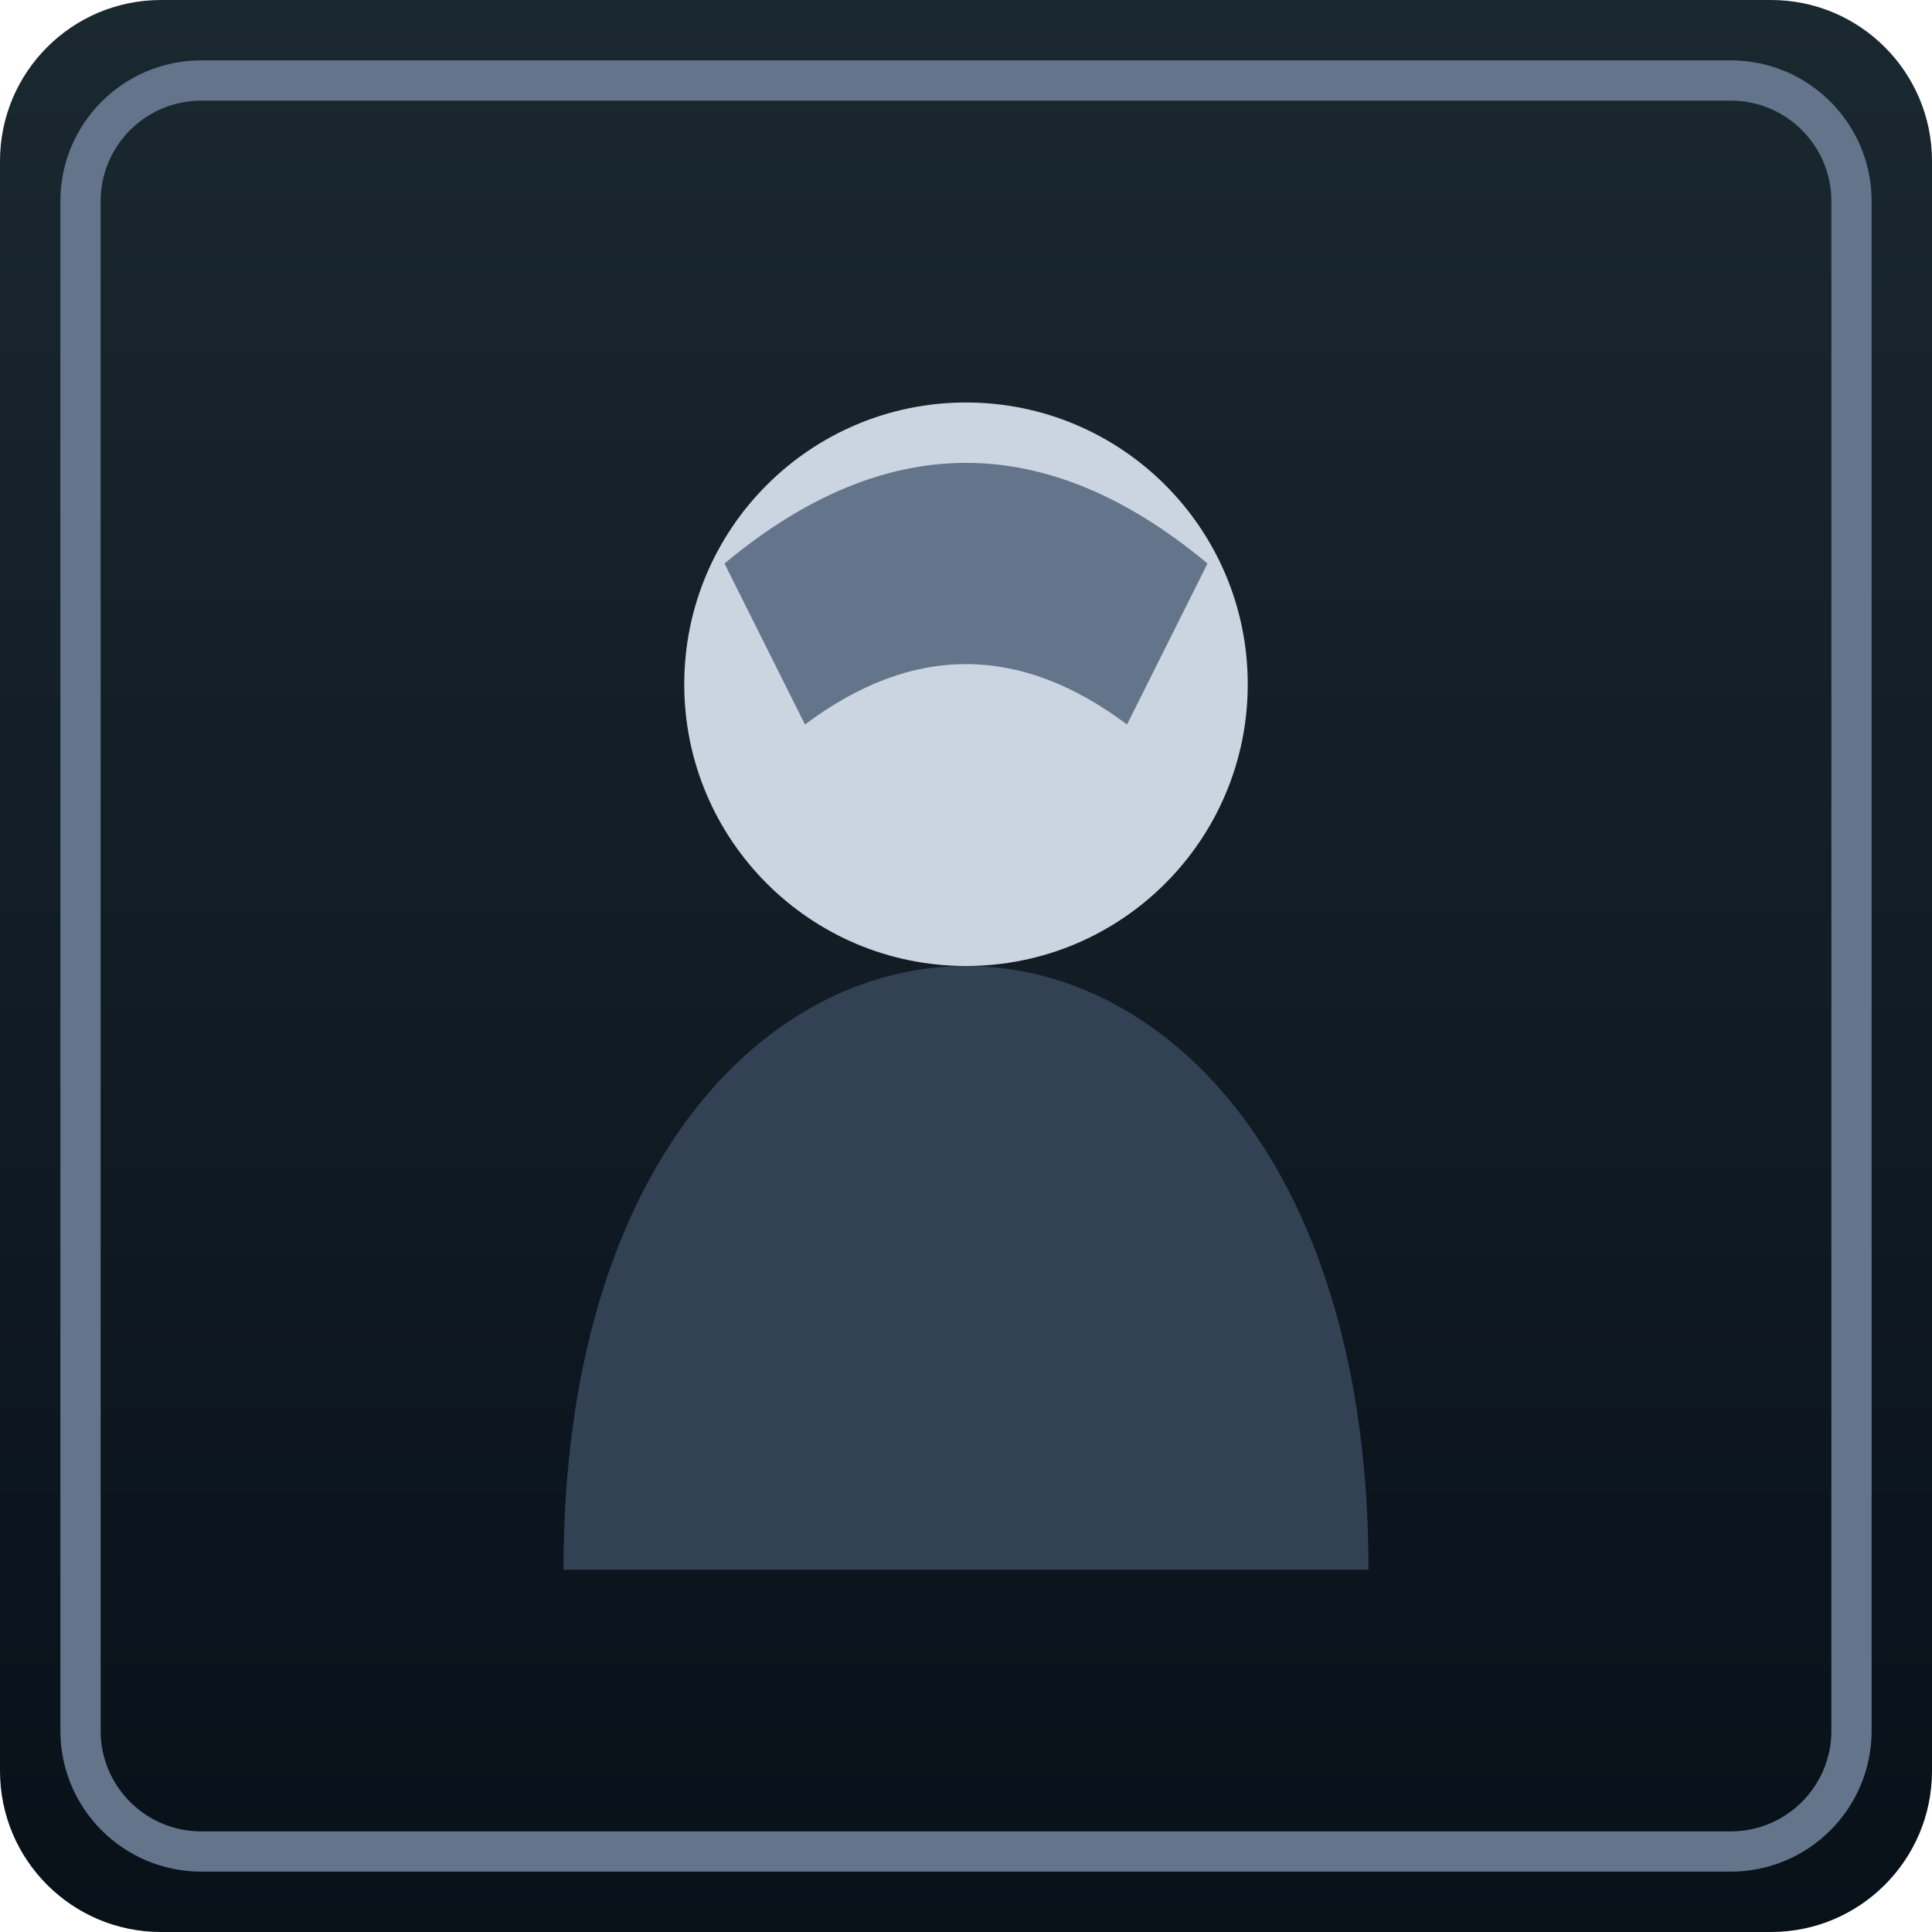
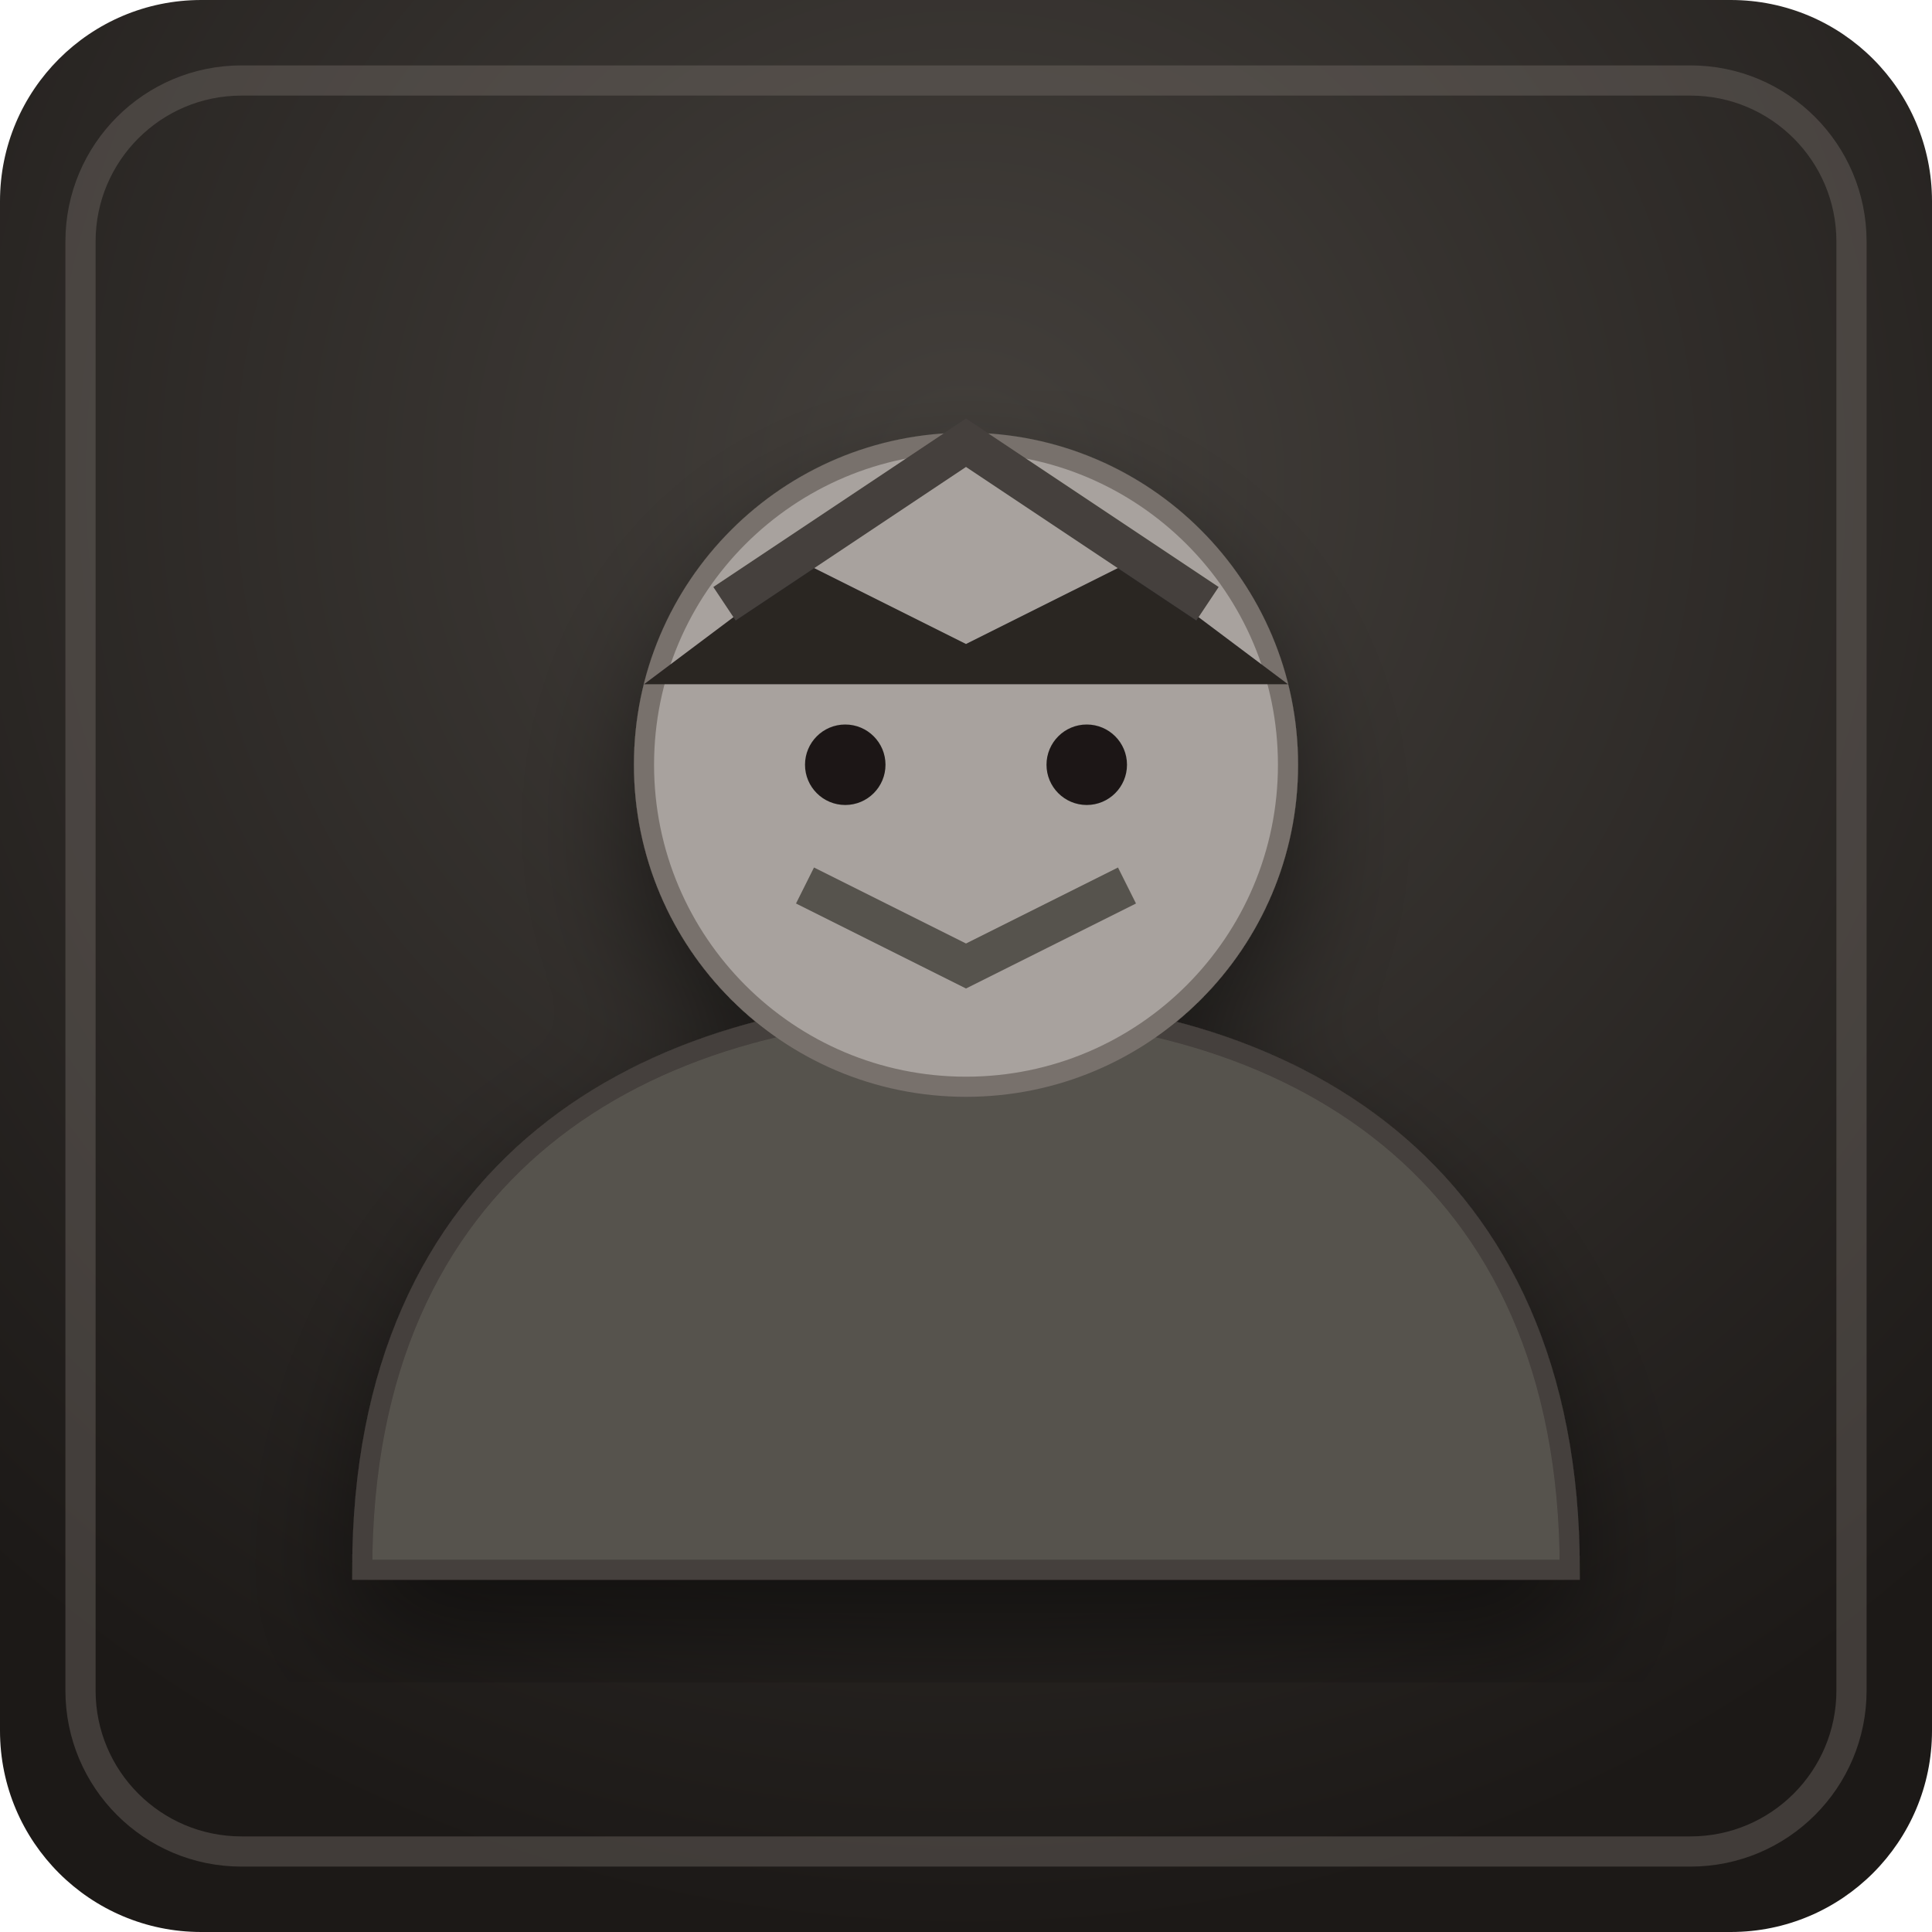
- <svg xmlns="http://www.w3.org/2000/svg" viewBox="0 0 96 96" role="img" aria-label="Greyjoy lord">
+ <svg xmlns="http://www.w3.org/2000/svg" viewBox="0 0 96 96" role="img" aria-label="Wildling">
  <defs>
-     <linearGradient id="bg" x1="0" y1="0" x2="0" y2="1">
-       <stop offset="0%" stop-color="#1a2830" />
-       <stop offset="100%" stop-color="#081018" />
+     <radialGradient id="p4bg" cx="50%" cy="25%" r="75%">
+       <stop stop-color="#44403c" />
+       <stop offset="100%" stop-color="#1c1917" />
+     </radialGradient>
+     <linearGradient id="p4skin" x1="0" y1="0" x2="0" y2="1">
+       <stop stop-color="#d6d3d1" />
+       <stop stop-color="#a8a29e" />
    </linearGradient>
+     <filter id="p4f">
+       <feDropShadow dx="0" dy="3" stdDeviation="3" flood-opacity="0.5" />
+     </filter>
  </defs>
-   <rect width="96" height="96" rx="8" fill="url(#bg)" />
-   <rect x="4" y="4" width="88" height="88" rx="6" fill="none" stroke="#64748b" stroke-width="2" />
-   <circle cx="48" cy="34" r="14" fill="#cbd5e1" />
-   <path d="M28 78 C28 58 38 48 48 48 C58 48 68 58 68 78 Z" fill="#334155" />
-   <path d="M36 28 Q48 18 60 28 L56 36 Q48 30 40 36 Z" fill="#64748b" />
+   <rect width="96" height="96" rx="10" fill="url(#p4bg)" />
+   <rect x="4" y="4" width="88" height="88" rx="8" fill="none" stroke="#78716c" stroke-width="1.5" opacity="0.4" />
+   <g filter="url(#p4f)">
+     <path d="M18 78 C18 58 32 50 48 50 C64 50 78 58 78 78 Z" fill="#57534e" stroke="#44403c" />
+     <circle cx="48" cy="38" r="16" fill="url(#p4skin)" stroke="#78716c" />
+     <path d="M32 34 L40 28 L48 32 L56 28 L64 34" fill="#292524" />
+     <path d="M36 30 L48 22 L60 30" fill="none" stroke="#44403c" stroke-width="2" />
+     <path d="M40 44 L48 48 L56 44" fill="none" stroke="#57534e" stroke-width="2" />
+     <circle cx="42" cy="38" r="2" fill="#1c1917" />
+     <circle cx="54" cy="38" r="2" fill="#1c1917" />
+   </g>
</svg>
